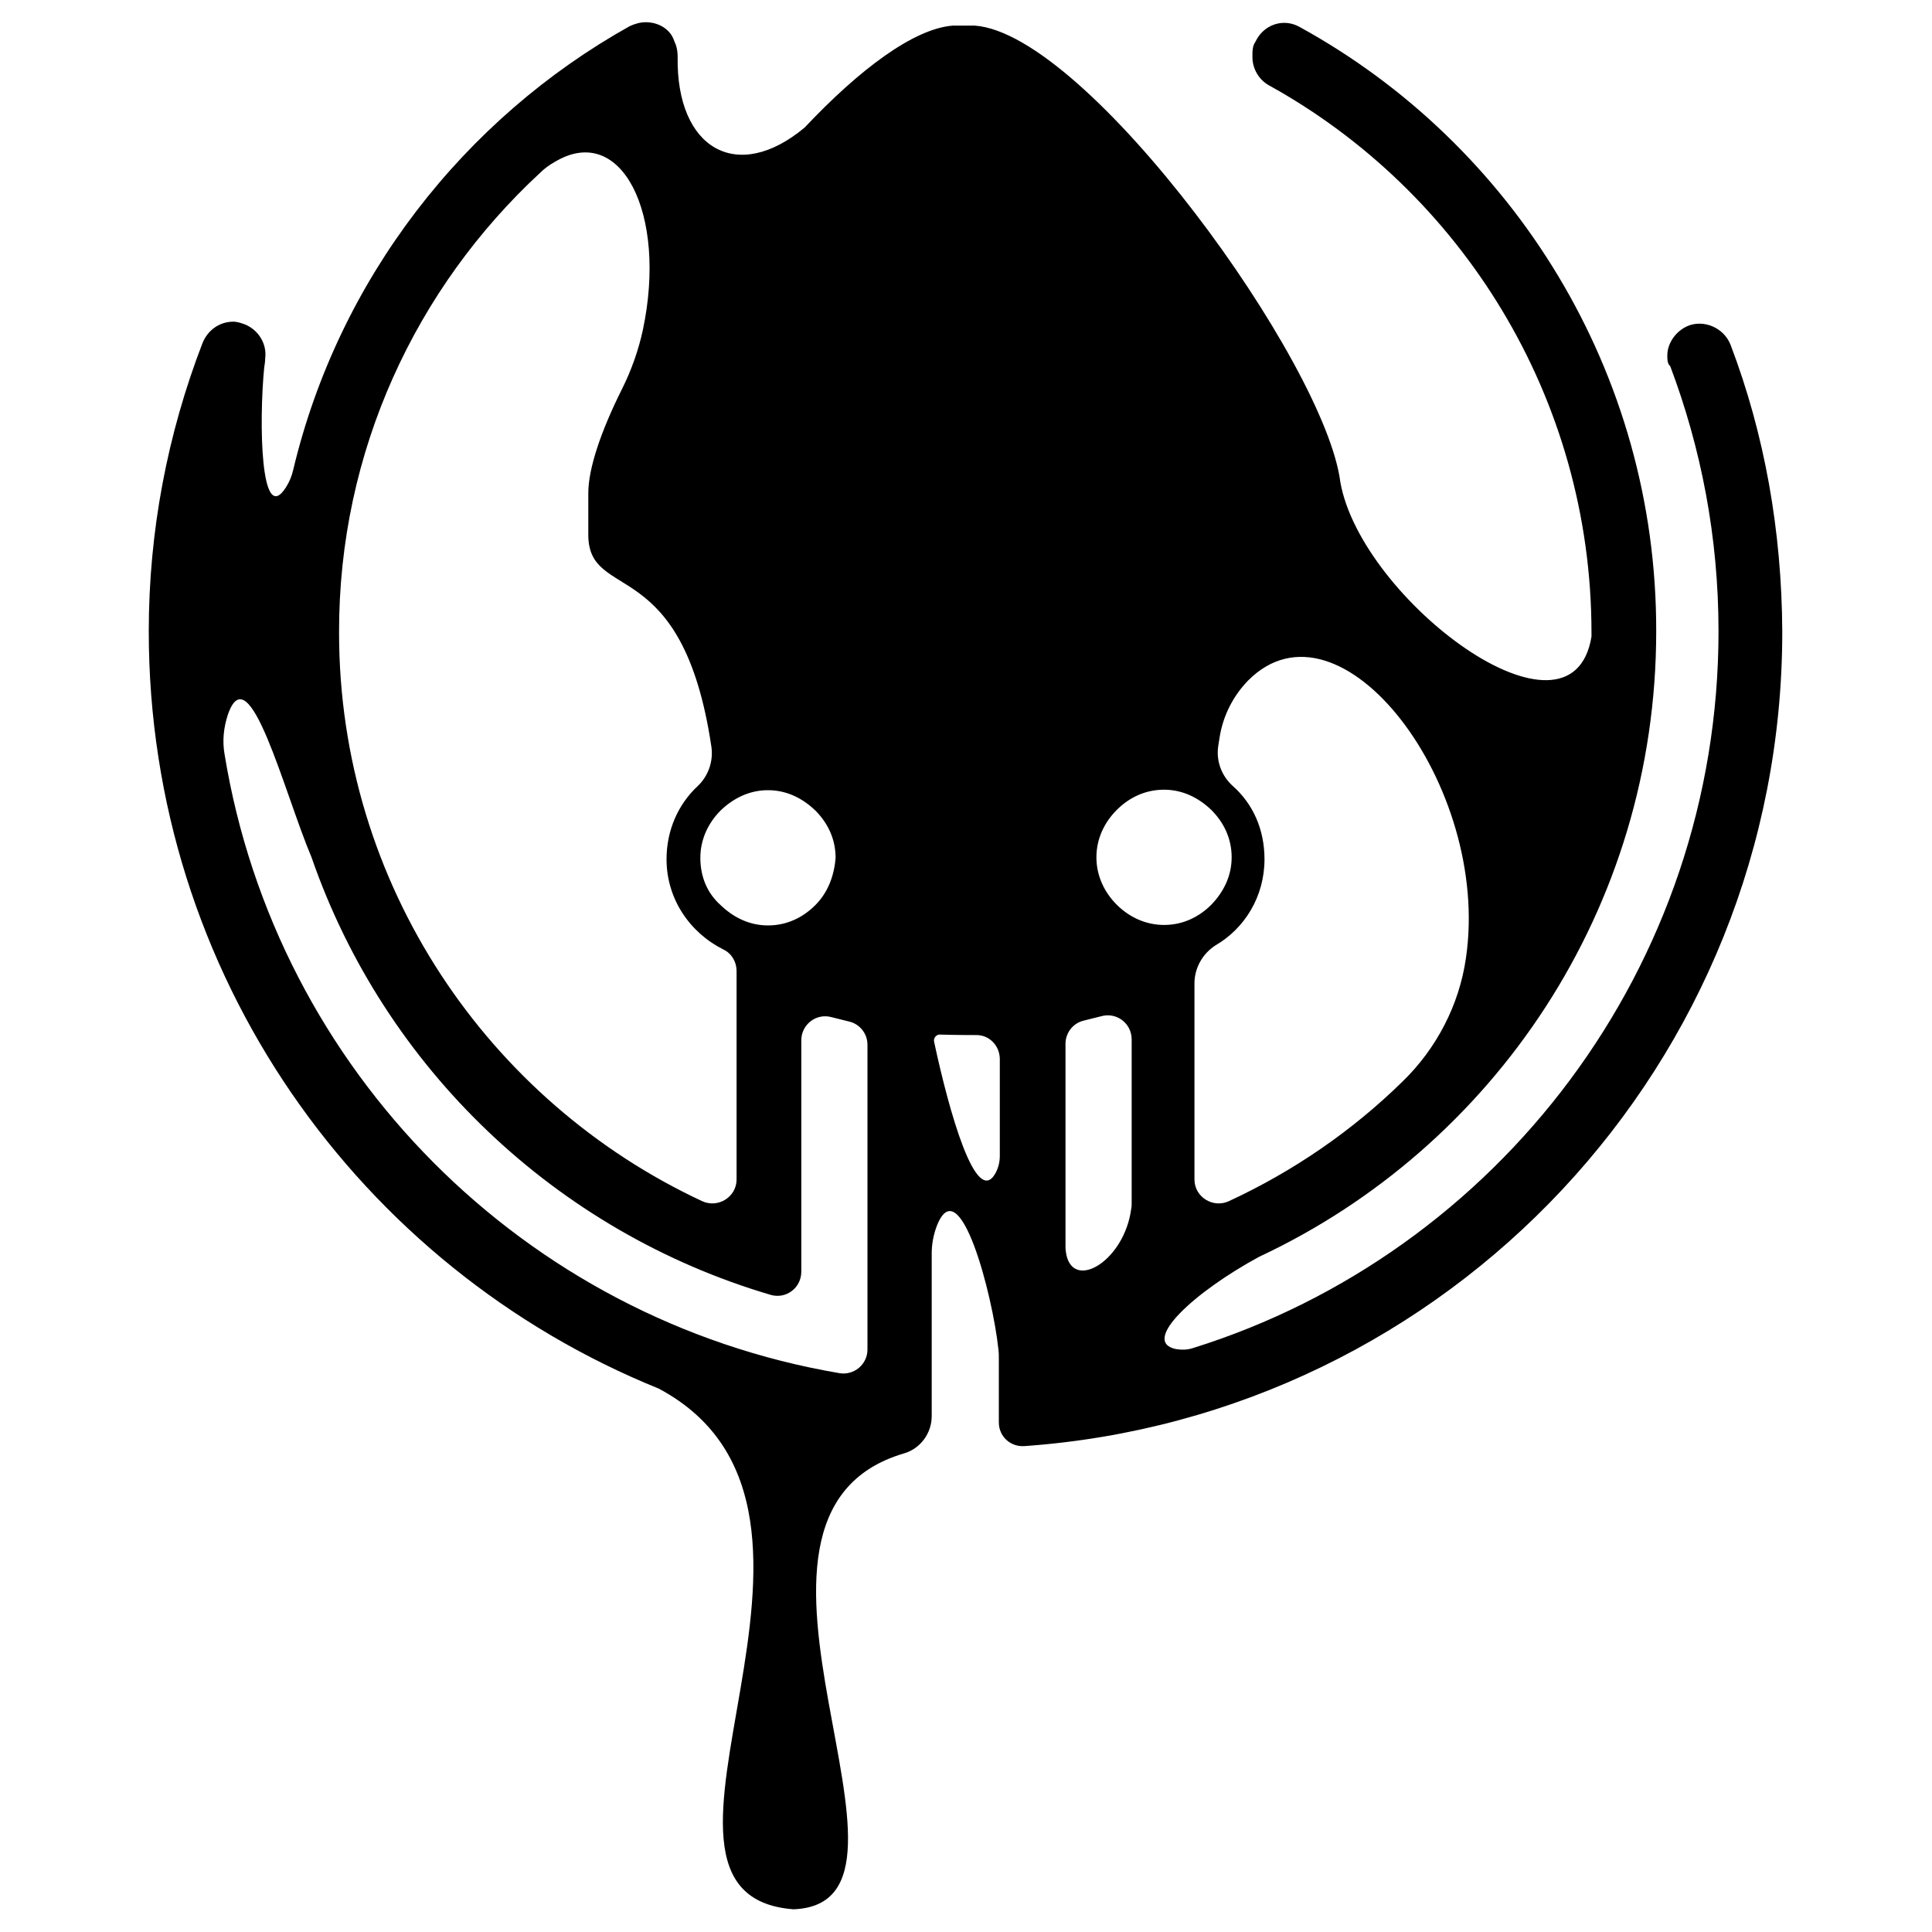
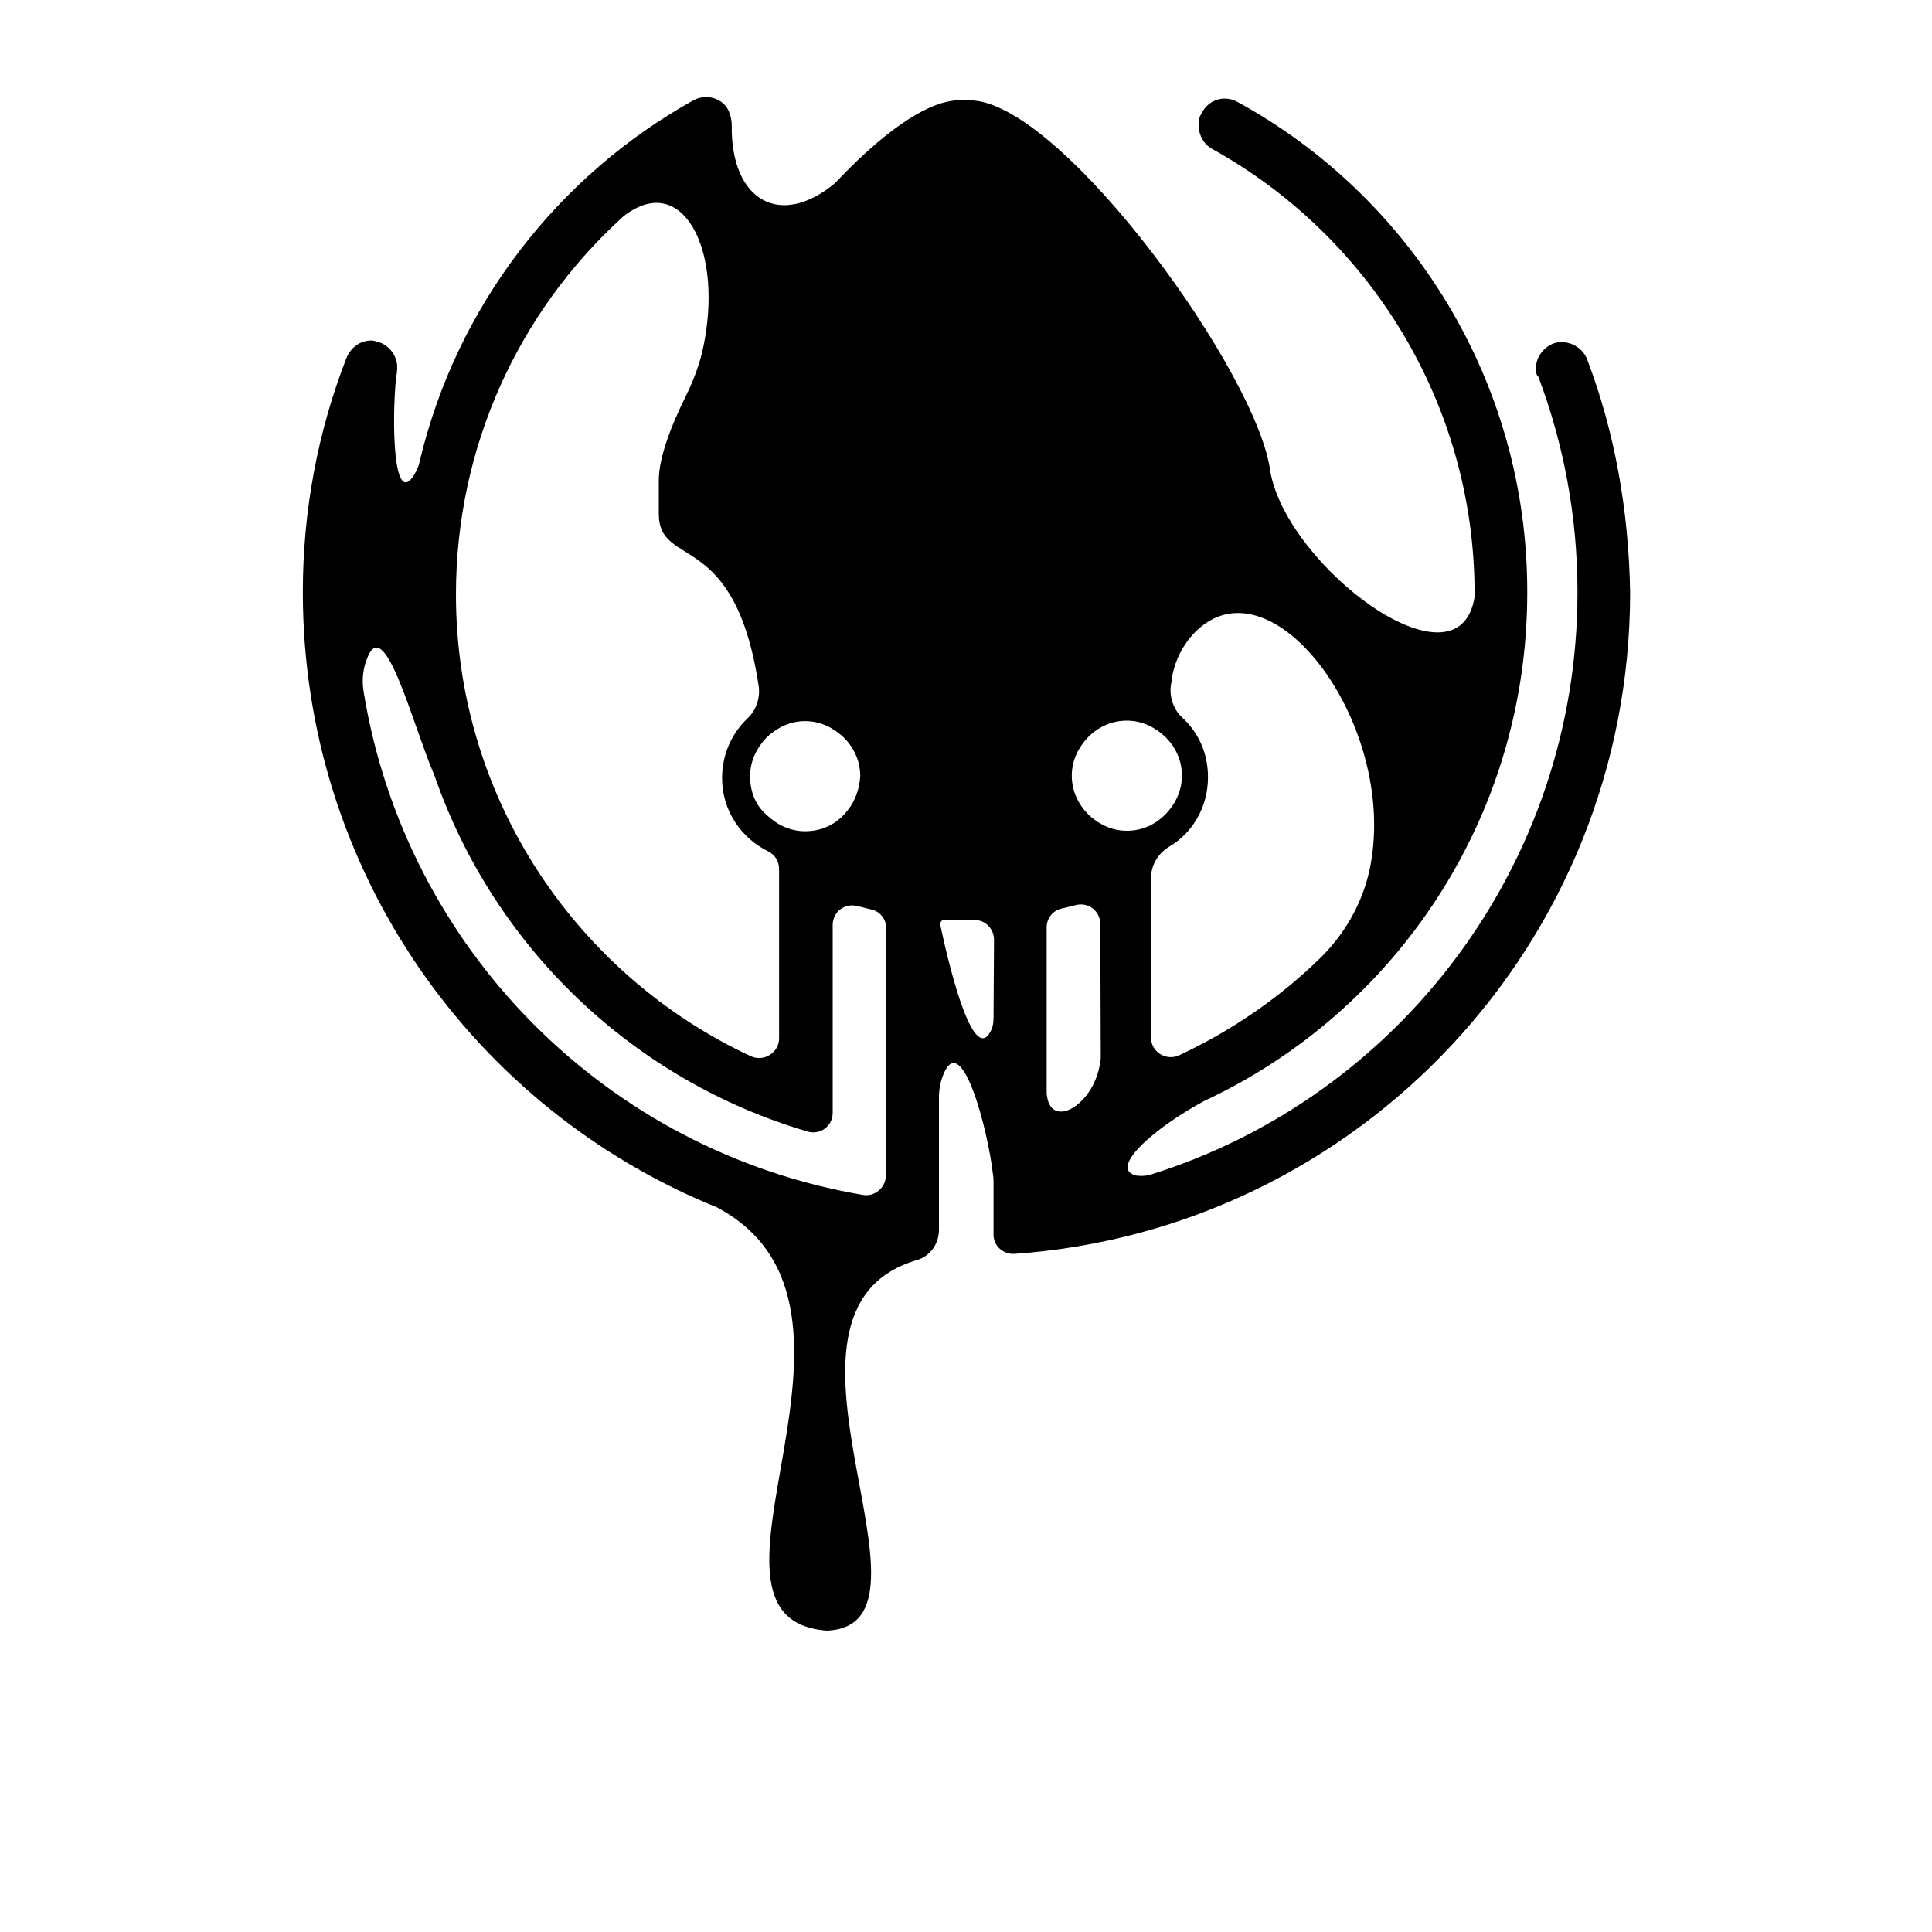
<svg xmlns="http://www.w3.org/2000/svg" version="1.1" id="Layer_1" x="0px" y="0px" viewBox="0 0 400 400" style="enable-background:new 0 0 400 400;" xml:space="preserve">
-   <path d="M358.3,71.4L358.3,71.4c-1.4-3.6-5.6-5.3-8.9-3.9c-2.5,1.1-4.2,3.6-4.2,6.1c0,0.8,0,1.7,0.6,2.2c6.4,17,10,35.4,10,54.9  c0,69.5-45.7,128.7-108.8,148.4c-1.2,0.4-2.4,0.4-3.6,0.2c-7.3-1.6,4-11.9,17.3-19.1c48.5-22.7,82.2-72,82.2-129.5  C343,77,313.2,29.8,269.1,5.6c-3.3-1.9-7.5-0.6-9.2,3.1c-0.6,0.8-0.6,1.9-0.6,3.1c0,2.5,1.4,4.7,3.3,5.8  c39.9,22,66.9,64.7,66.9,113.4c0,0.3,0,0.5,0,0.8c-4.1,25.1-47.7-7.6-52-32c-3.1-24.6-52.2-92.8-75.7-94.5h-4.5  c-8.1,0.6-19.4,9.1-30.7,21.1c-14,11.7-26.6,4.4-26.3-14.6c0-0.9-0.1-1.7-0.4-2.6c-0.1-0.2-0.2-0.4-0.3-0.7  c-0.8-2.5-3.3-3.9-5.9-3.9c-1.1,0-2.2,0.3-3.3,0.8C96,24.6,70.1,57.8,60.7,97.3c-0.3,1.3-0.8,2.5-1.5,3.6  c-5.3,8.3-5.6-13.6-4.5-24.8c0.1-0.6,0.2-1.3,0.2-1.9c0.4-2.9-1.3-5.8-4.1-7c-0.8-0.3-1.7-0.6-2.5-0.6c-2.8,0-5.3,1.7-6.4,4.5  c-7.2,18.7-11.1,38.8-11.1,59.6c0,71,43.6,131.7,105.6,156.8c47.7,25.5-12,104.8,27.9,107.8c32.9-1.3-21.2-81.5,22.9-94.4  c3.4-1,5.7-4.2,5.7-7.7l0-33.7c0-2,0.4-4,1.1-5.8c4.7-11.7,11.5,14.3,12.7,25.6c0.1,0.7,0.1,1.4,0.1,2.1v13.1c0,2.9,2.4,5.1,5.3,4.9  c87.8-6.2,156.9-79.3,156.9-168.6C368.9,109.8,365.3,89.8,358.3,71.4z M159,163.6c3.9,0,7.2,1.7,9.8,4.2c2.5,2.5,4.2,5.8,4.2,9.8  c-0.3,3.9-1.7,7.3-4.2,9.8c-2.5,2.5-5.8,4.2-9.8,4.2c-3.9,0-7.2-1.7-9.8-4.2c-2.8-2.5-4.2-5.9-4.2-9.8c0-3.9,1.7-7.3,4.2-9.8  C151.8,165.3,155.1,163.6,159,163.6z M111.8,35.8c0.9-0.9,2-1.7,3.1-2.3c13.7-8.2,23.3,10.7,18.2,34.8c-0.9,4.2-2.4,8.4-4.3,12.2  c-4.4,8.8-7,16.5-7,21.6v8.6c0,14.2,19.5,3.4,25.5,44c0.4,3-0.7,6-2.8,8c-4.1,3.8-6.5,9.2-6.5,15.2c0,8.2,4.8,15.2,11.8,18.7  c1.7,0.8,2.7,2.6,2.7,4.4v43.2c0,3.6-3.8,6-7.1,4.5c-44.2-20.6-75.2-65.5-75.2-117.7C70.1,93.4,86.2,59.5,111.8,35.8z M179.6,279.4  c0,3.1-2.8,5.4-5.8,4.9c-65.3-11.1-116.6-62.7-127.3-128.1c-0.5-2.8-0.2-5.6,0.7-8.3c4.4-12.6,11.6,16.1,17.3,29.6  c15.1,43.6,50.6,77.5,95.1,90.6c3.2,0.9,6.3-1.5,6.3-4.8v-47.9c0-3.3,3.1-5.7,6.3-4.8c1.2,0.3,2.4,0.6,3.6,0.9  c2.2,0.5,3.8,2.5,3.8,4.8V279.4z M207,239.3c0,1.3-0.3,2.5-0.9,3.6c-4,7.2-9.6-12.7-12.7-27.2c-0.2-0.8,0.5-1.6,1.3-1.5  c2.9,0.1,7.3,0.1,7.3,0.1c2.8-0.1,5,2.2,5,5V239.3z M252.2,154.6c0.1-0.6,0.2-1.3,0.3-1.9c0.7-4.5,2.8-8.6,5.9-11.8  c19.1-19.2,50.4,21.8,45.1,57.5c-1.4,9.7-6.1,18.7-13.1,25.5c-10.4,10.2-22.6,18.6-36,24.8c-3.3,1.5-7.1-0.9-7.1-4.5v-40.6  c0-3.2,1.7-6.2,4.4-7.9c6-3.5,10.1-10.1,10.1-17.8c0-6.2-2.4-11.5-6.6-15.2C252.9,160.6,251.8,157.6,252.2,154.6z M234.3,249  c0,0.4,0,0.9-0.1,1.3c-1.4,10.6-11.7,16.9-13.4,9.6c-0.1-0.6-0.2-1.1-0.2-1.7v-42.1c0-2.3,1.6-4.3,3.8-4.8c1.2-0.3,2.4-0.6,3.6-0.9  c3.2-0.9,6.3,1.5,6.3,4.8V249z M231.2,187.3c-2.5-2.5-4.2-5.9-4.2-9.8c0-3.9,1.7-7.3,4.2-9.8c2.5-2.5,5.8-4.2,9.8-4.2  c3.9,0,7.2,1.7,9.8,4.2c2.5,2.5,4.2,5.8,4.2,9.8c0,3.9-1.7,7.2-4.2,9.8c-2.5,2.5-5.8,4.2-9.8,4.2  C237.1,191.5,233.7,189.8,231.2,187.3z" />
+   <path d="M328.6,74.4L328.6,74.4c-1.1-2.9-4.6-4.3-7.2-3.2c-2,0.9-3.4,2.9-3.4,5c0,0.7,0,1.4,0.5,1.8c5.2,13.8,8.1,28.8,8.1,44.6  c0,56.5-37.1,104.6-88.4,120.6c-1,0.3-2,0.3-2.9,0.2c-5.9-1.3,3.3-9.7,14.1-15.5c39.4-18.4,66.8-58.5,66.8-105.2  c0.1-43.6-24.1-82-60-101.6c-2.7-1.5-6.1-0.5-7.5,2.5c-0.5,0.7-0.5,1.5-0.5,2.5c0,2,1.1,3.8,2.7,4.7c32.4,17.9,54.4,52.6,54.4,92.1  c0,0.2,0,0.4,0,0.7c-3.3,20.4-38.8-6.2-42.3-26c-2.5-20-42.4-75.4-61.5-76.8h-3.7c-6.6,0.5-15.8,7.4-24.9,17.1  c-11.4,9.5-21.6,3.6-21.4-11.9c0-0.7-0.1-1.4-0.3-2.1c-0.1-0.2-0.2-0.3-0.2-0.6c-0.7-2-2.7-3.2-4.8-3.2c-0.9,0-1.8,0.2-2.7,0.7  c-28,15.6-49,42.6-56.6,74.7c-0.2,1.1-0.7,2-1.2,2.9c-4.3,6.7-4.6-11.1-3.7-20.2c0.1-0.5,0.2-1.1,0.2-1.5c0.3-2.4-1.1-4.7-3.3-5.7  c-0.7-0.2-1.4-0.5-2-0.5c-2.3,0-4.3,1.4-5.2,3.7c-5.9,15.2-9,31.5-9,48.4c0,57.7,35.4,107,85.8,127.4c38.8,20.7-9.8,85.2,22.7,87.6  c26.7-1.1-17.2-66.2,18.6-76.7c2.8-0.8,4.6-3.4,4.6-6.3v-27.4c0-1.6,0.3-3.3,0.9-4.7c3.8-9.5,9.3,11.6,10.3,20.8  c0.1,0.6,0.1,1.1,0.1,1.7v10.6c0,2.4,2,4.1,4.3,4c71.3-5,127.5-64.4,127.5-137C337.2,105.6,334.3,89.4,328.6,74.4z M166.7,149.3  c3.2,0,5.9,1.4,8,3.4c2,2,3.4,4.7,3.4,8c-0.2,3.2-1.4,5.9-3.4,8s-4.7,3.4-8,3.4c-3.2,0-5.9-1.4-8-3.4c-2.3-2-3.4-4.8-3.4-8  c0-3.2,1.4-5.9,3.4-8C160.8,150.7,163.5,149.3,166.7,149.3z M128.3,45.5c0.7-0.7,1.6-1.4,2.5-1.9c11.1-6.7,18.9,8.7,14.8,28.3  c-0.7,3.4-2,6.8-3.5,9.9c-3.6,7.2-5.7,13.4-5.7,17.6v7c0,11.5,15.8,2.8,20.7,35.8c0.3,2.4-0.6,4.9-2.3,6.5  c-3.3,3.1-5.3,7.5-5.3,12.4c0,6.7,3.9,12.4,9.6,15.2c1.4,0.7,2.2,2.1,2.2,3.6v35.1c0,2.9-3.1,4.9-5.8,3.7  c-35.9-16.7-61.1-53.2-61.1-95.6C94.4,92.3,107.5,64.7,128.3,45.5z M183.4,243.4c0,2.5-2.3,4.4-4.7,4c-53.1-9-94.7-50.9-103.4-104.1  c-0.4-2.3-0.2-4.6,0.6-6.7c3.6-10.2,9.4,13.1,14.1,24.1c12.3,35.4,41.1,63,77.3,73.6c2.6,0.7,5.1-1.2,5.1-3.9v-38.9  c0-2.7,2.5-4.6,5.1-3.9c1,0.2,2,0.5,2.9,0.7c1.8,0.4,3.1,2,3.1,3.9L183.4,243.4L183.4,243.4z M205.7,210.8c0,1.1-0.2,2-0.7,2.9  c-3.3,5.9-7.8-10.3-10.3-22.1c-0.2-0.7,0.4-1.3,1.1-1.2c2.4,0.1,5.9,0.1,5.9,0.1c2.3-0.1,4.1,1.8,4.1,4.1L205.7,210.8L205.7,210.8z   M242.4,142c0.1-0.5,0.2-1.1,0.2-1.5c0.6-3.7,2.3-7,4.8-9.6c15.5-15.6,41,17.7,36.6,46.7c-1.1,7.9-5,15.2-10.6,20.7  c-8.5,8.3-18.4,15.1-29.3,20.2c-2.7,1.2-5.8-0.7-5.8-3.7v-33c0-2.6,1.4-5,3.6-6.4c4.9-2.8,8.2-8.2,8.2-14.5c0-5-2-9.3-5.4-12.4  C243,146.9,242.1,144.4,242.4,142z M227.9,218.7c0,0.3,0,0.7-0.1,1.1c-1.1,8.6-9.5,13.7-10.9,7.8c-0.1-0.5-0.2-0.9-0.2-1.4V192  c0-1.9,1.3-3.5,3.1-3.9c1-0.2,2-0.5,2.9-0.7c2.6-0.7,5.1,1.2,5.1,3.9L227.9,218.7L227.9,218.7z M225.3,168.6c-2-2-3.4-4.8-3.4-8  c0-3.2,1.4-5.9,3.4-8c2-2,4.7-3.4,8-3.4c3.2,0,5.9,1.4,8,3.4c2,2,3.4,4.7,3.4,8c0,3.2-1.4,5.9-3.4,8c-2,2-4.7,3.4-8,3.4  C230.1,172,227.4,170.6,225.3,168.6z" />
</svg>
